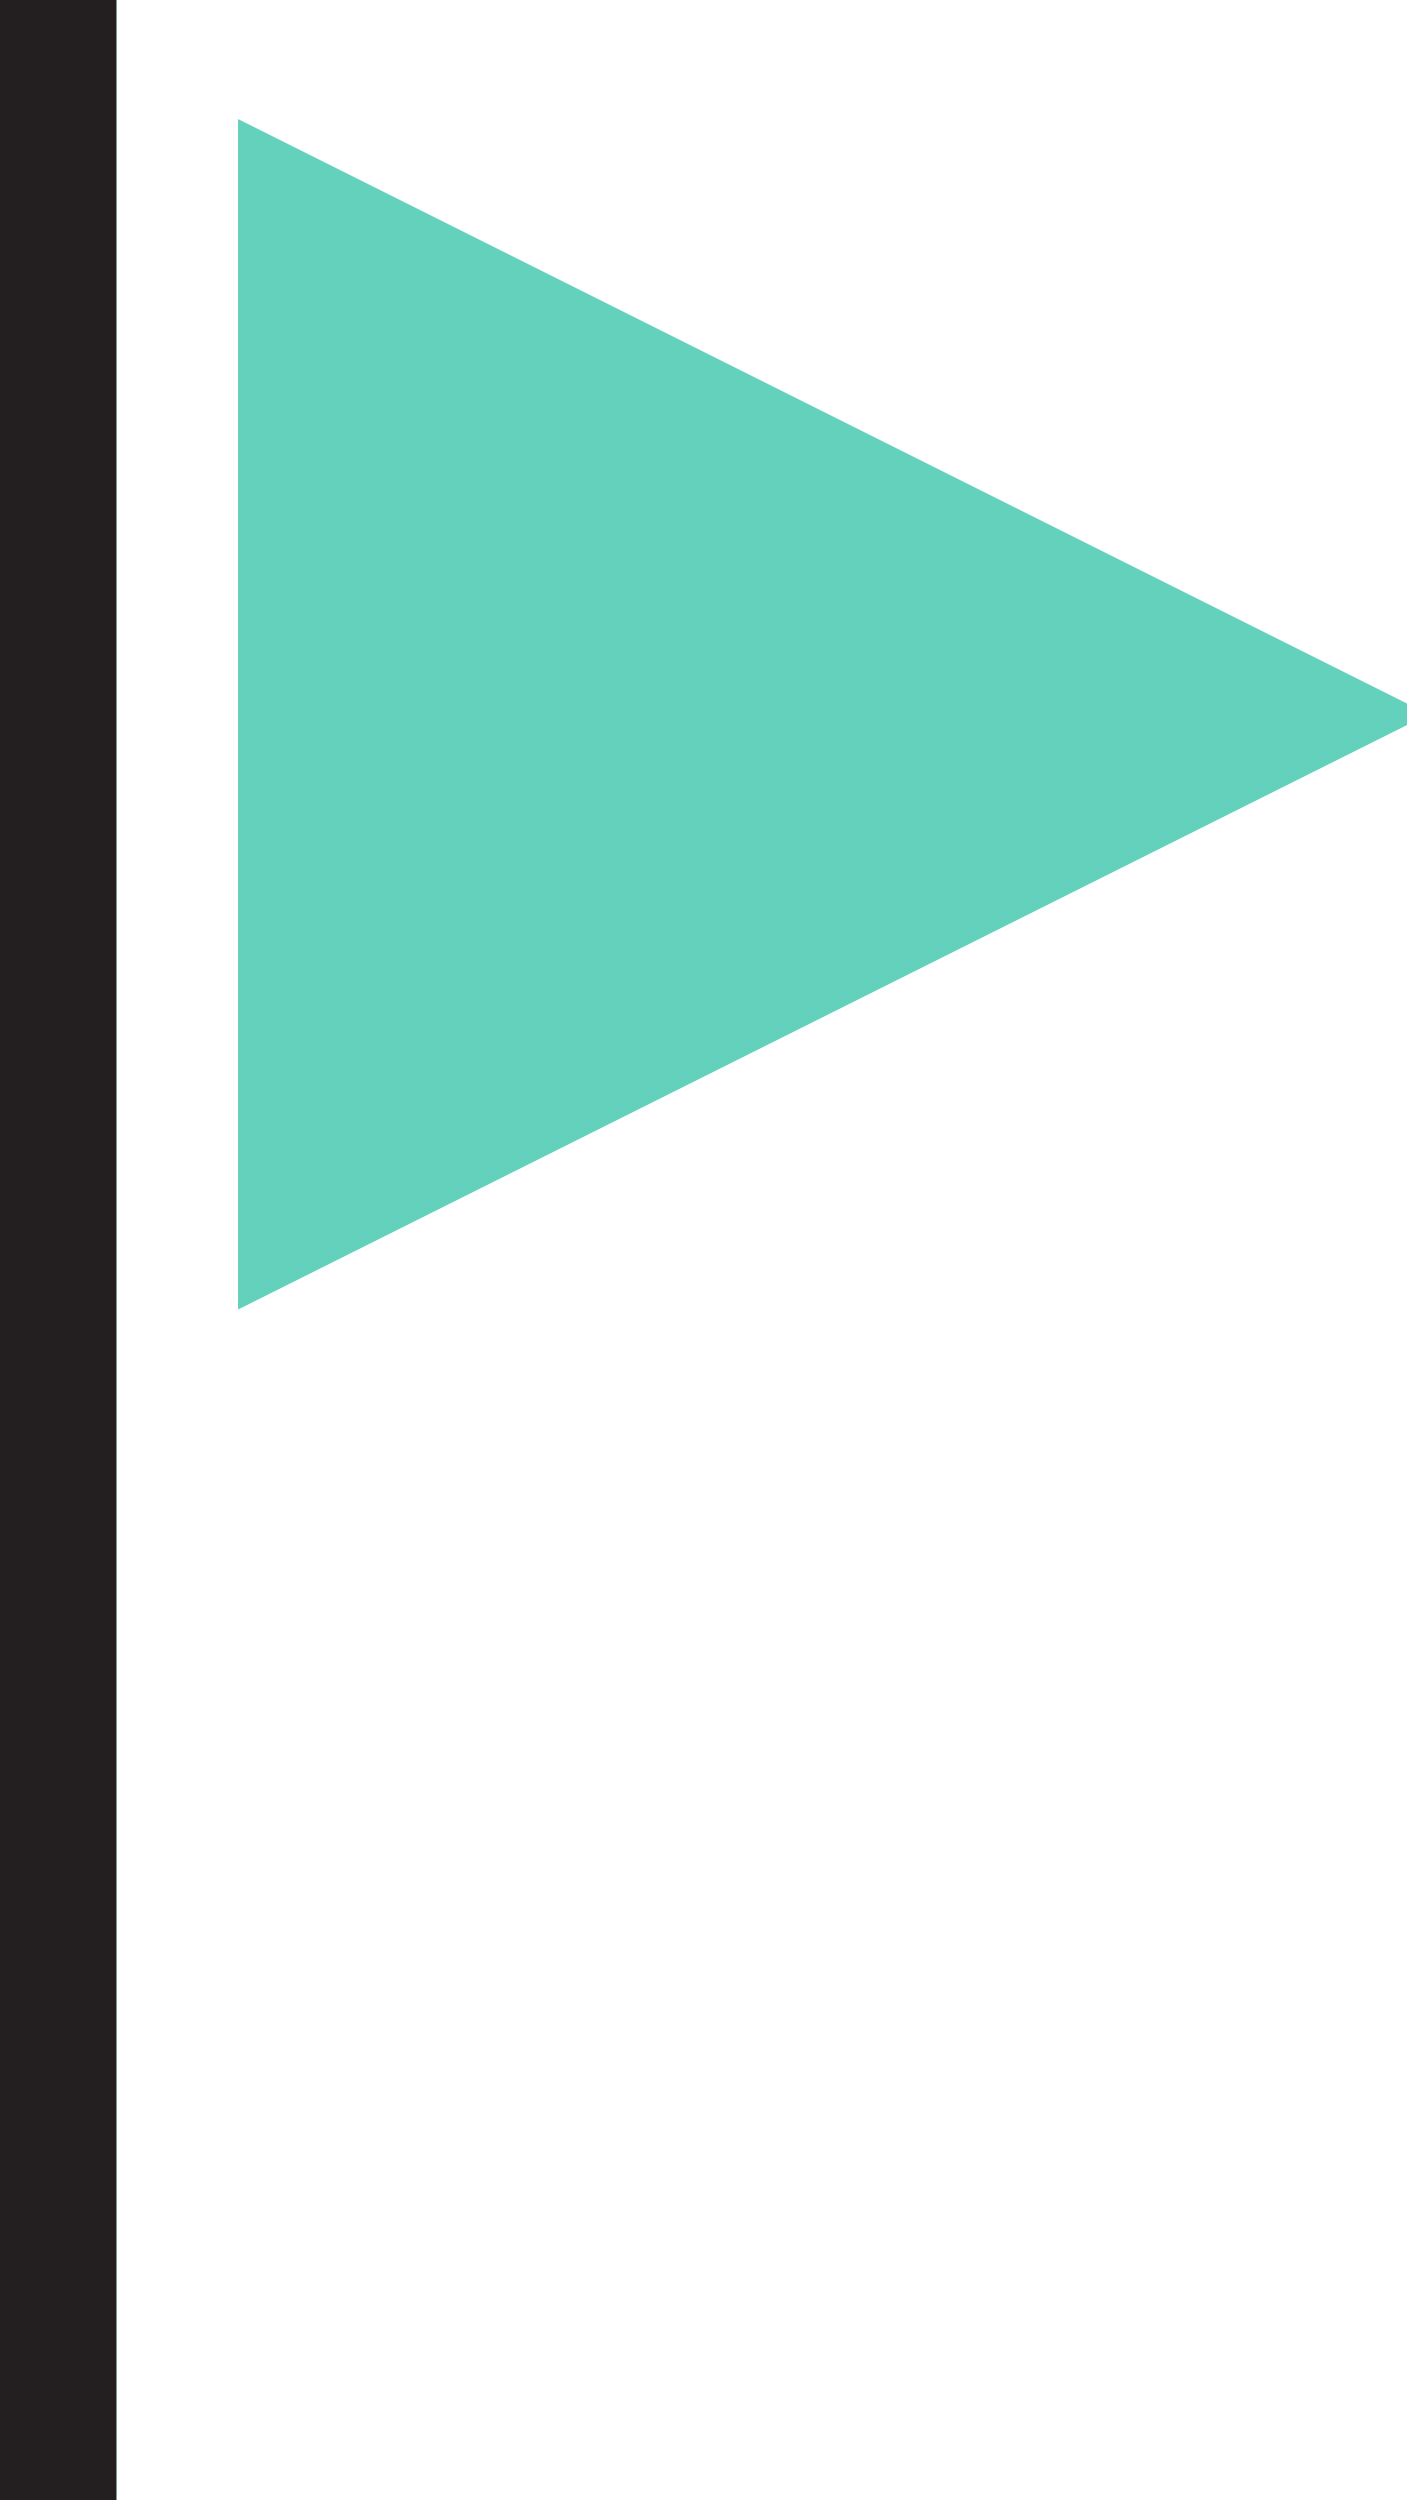
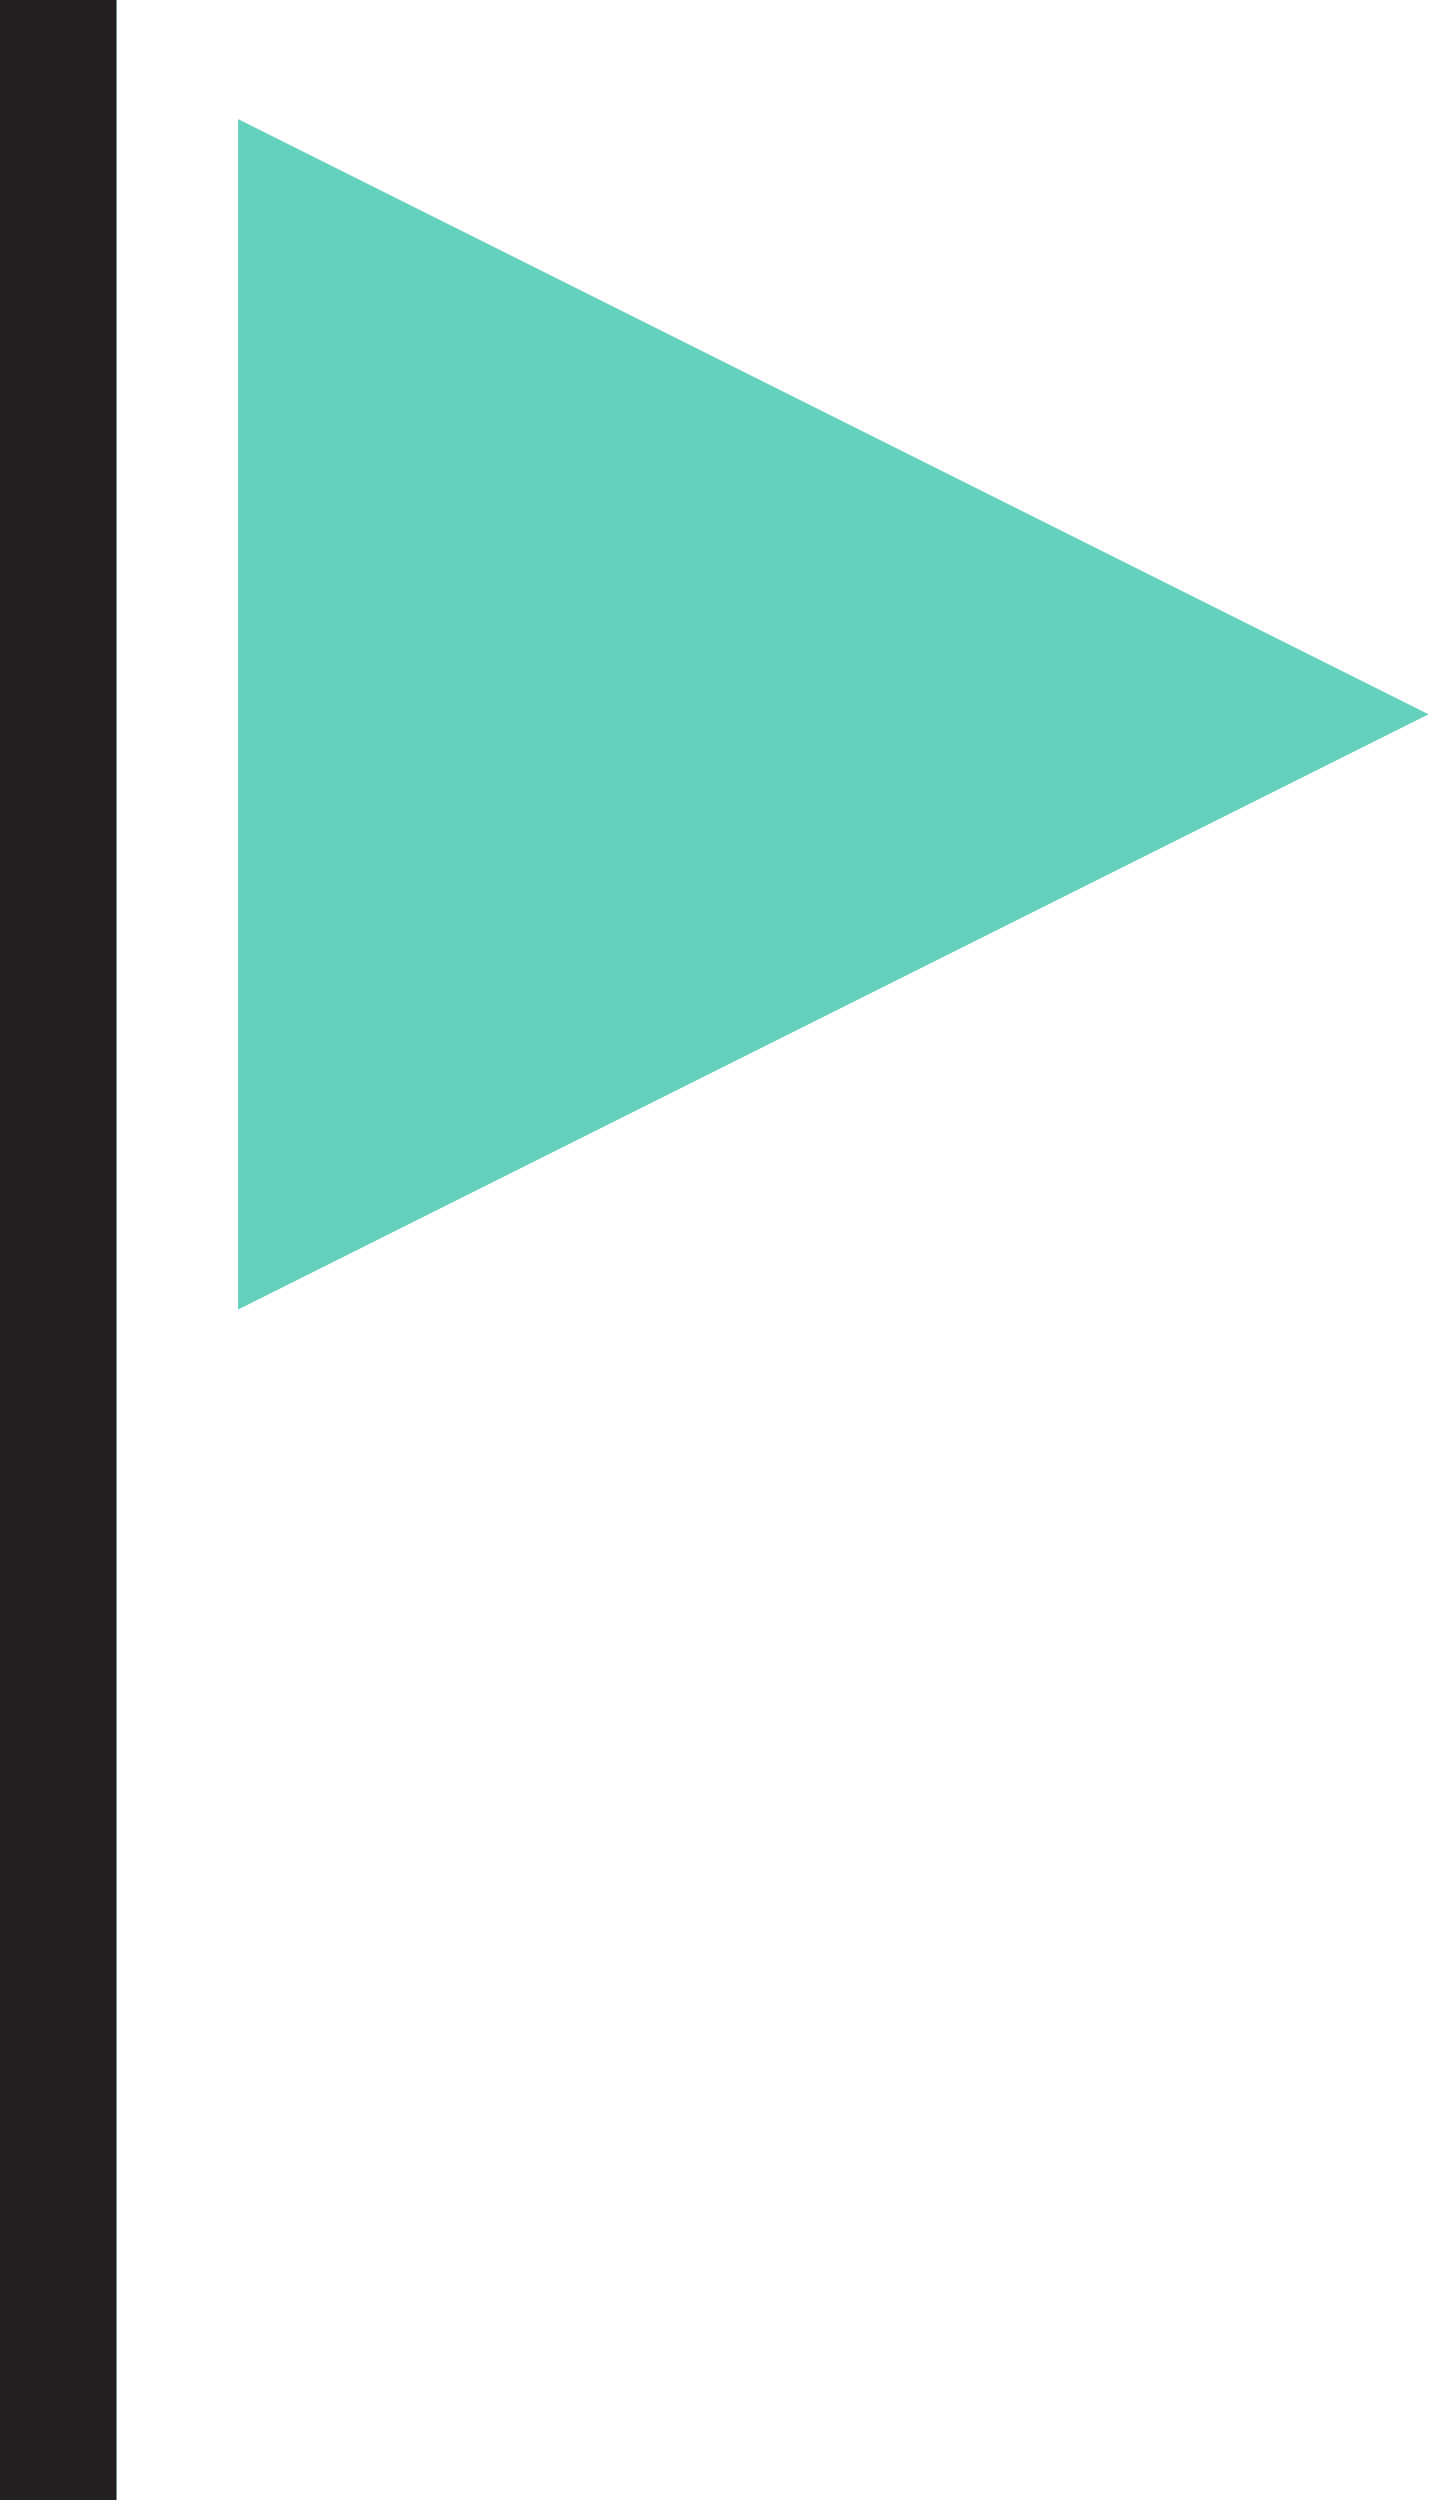
- <svg xmlns="http://www.w3.org/2000/svg" version="1.1" width="18" height="32" viewBox="0 0 18 32">
-   <path fill="#63d1bb" d="M3.047 1.524v15.238l15.238-7.619-15.238-7.619zM0 32v-32h1.49v32h-1.49z" />
-   <path fill="#231f20" d="M0 0h1.49v32h-1.49v-32z" />
+ <svg xmlns="http://www.w3.org/2000/svg" version="1.1" id="Layer_1" x="0px" y="0px" width="46.68px" height="81.691px" viewBox="-11.34 -28.346 46.68 81.691" enable-background="new -11.34 -28.346 46.68 81.691" xml:space="preserve">
+   <g id="miu">
+     <g id="Artboard-1" transform="translate(-755, -443)">
+       <g id="slice" transform="translate(215, 119)">
+       </g>
+       <g id="editor-flag-triangle-notification-glyph">
+         <path fill="#63D1BB" d="M751.439,418.545v38.9l38.9-19.451L751.439,418.545z M743.66,496.346v-81.691h3.805v81.691H743.66z" />
+       </g>
+     </g>
+   </g>
+   <g>
+     <rect x="-11.34" y="-28.346" fill="#231F20" width="3.805" height="81.691" />
+   </g>
</svg>
